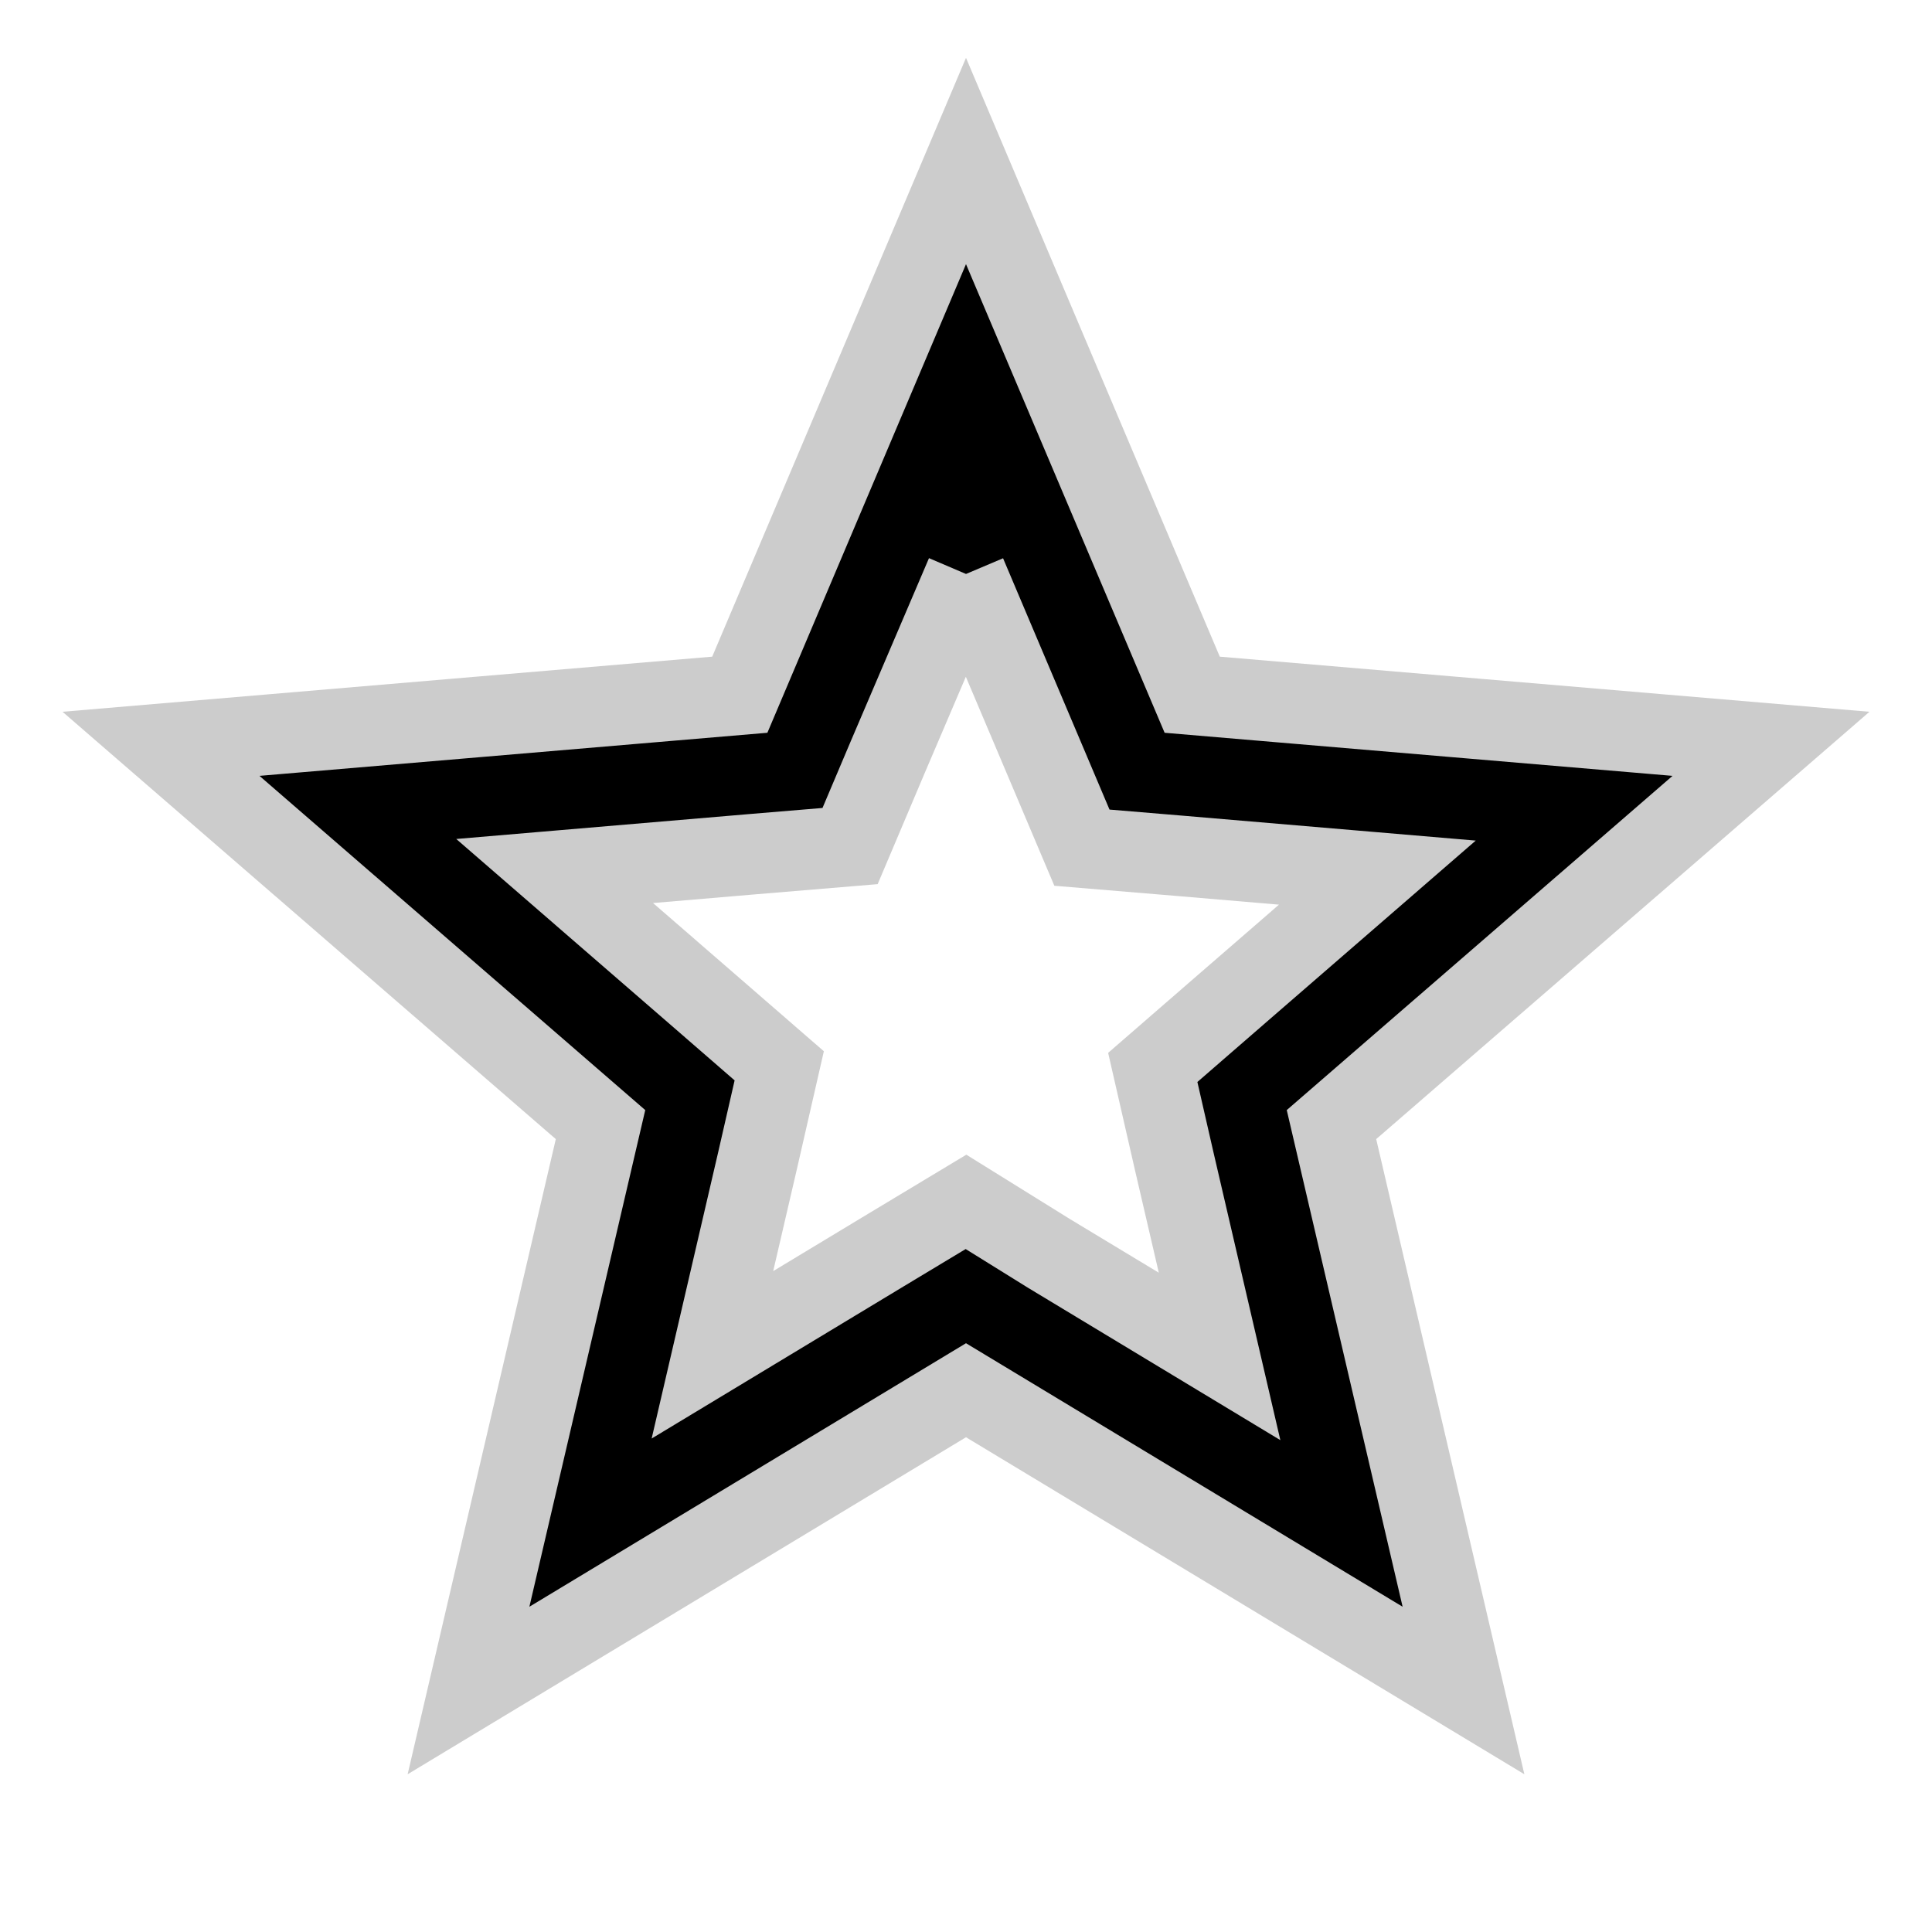
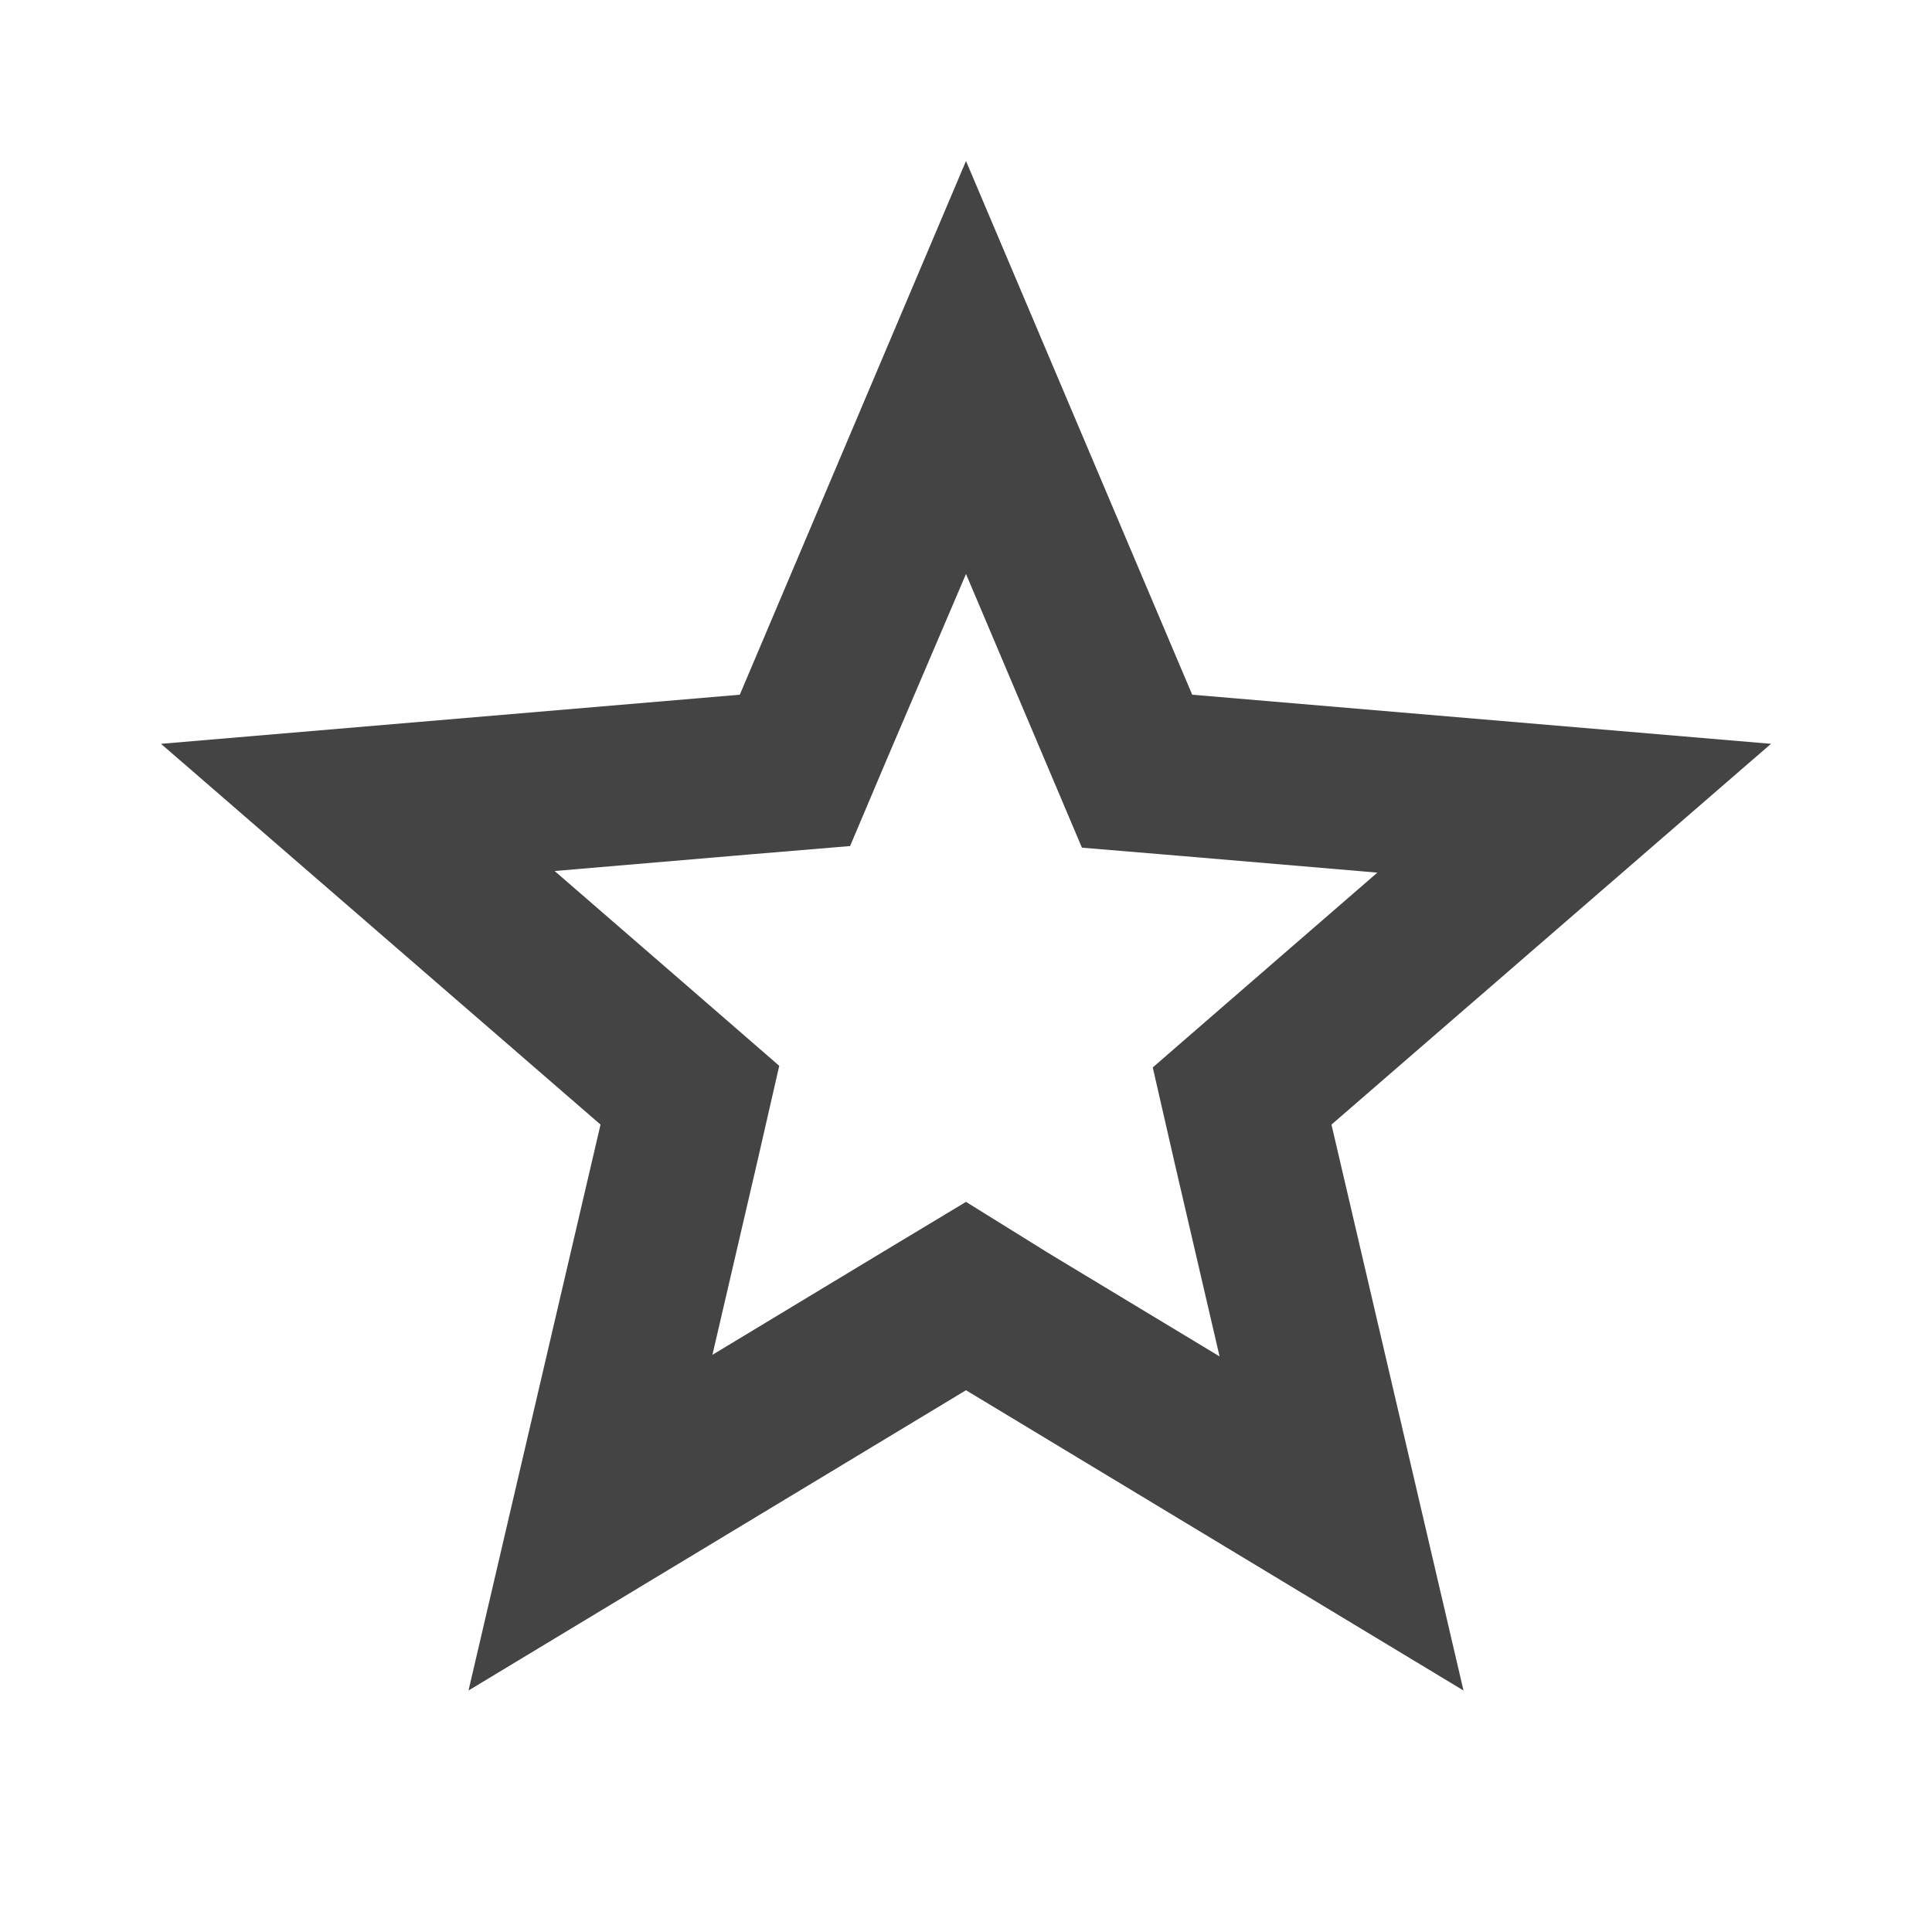
<svg xmlns="http://www.w3.org/2000/svg">
  <g id="tool_star">
    <svg height="24" viewBox="0 0 24 24" width="24">
      <path d="M0 0h24v24H0V0z" fill="none" />
-       <path stroke="#ccc" stroke-width="1" d="M12 7.13l.97 2.29.47 1.11 1.2.1 2.47.21-1.88 1.63-.91.79.27 1.18.56 2.41-2.12-1.28-1.03-.64-1.03.62-2.12 1.28.56-2.41.27-1.18-.91-.79-1.88-1.63 2.47-.21 1.2-.1.47-1.11.97-2.27M12 2L9.19 8.63 2 9.24l5.46 4.73L5.82 21 12 17.27 18.18 21l-1.64-7.03L22 9.24l-7.19-.61L12 2z" />
+       <path fill="#444" d="M12 7.13l.97 2.29.47 1.11 1.2.1 2.47.21-1.88 1.63-.91.79.27 1.18.56 2.41-2.12-1.28-1.03-.64-1.03.62-2.12 1.28.56-2.41.27-1.18-.91-.79-1.88-1.63 2.47-.21 1.2-.1.47-1.11.97-2.27M12 2L9.19 8.63 2 9.24l5.46 4.73L5.82 21 12 17.27 18.18 21l-1.64-7.03L22 9.24l-7.19-.61L12 2z" />
    </svg>
  </g>
  <g id="svg_eof" />
</svg>
